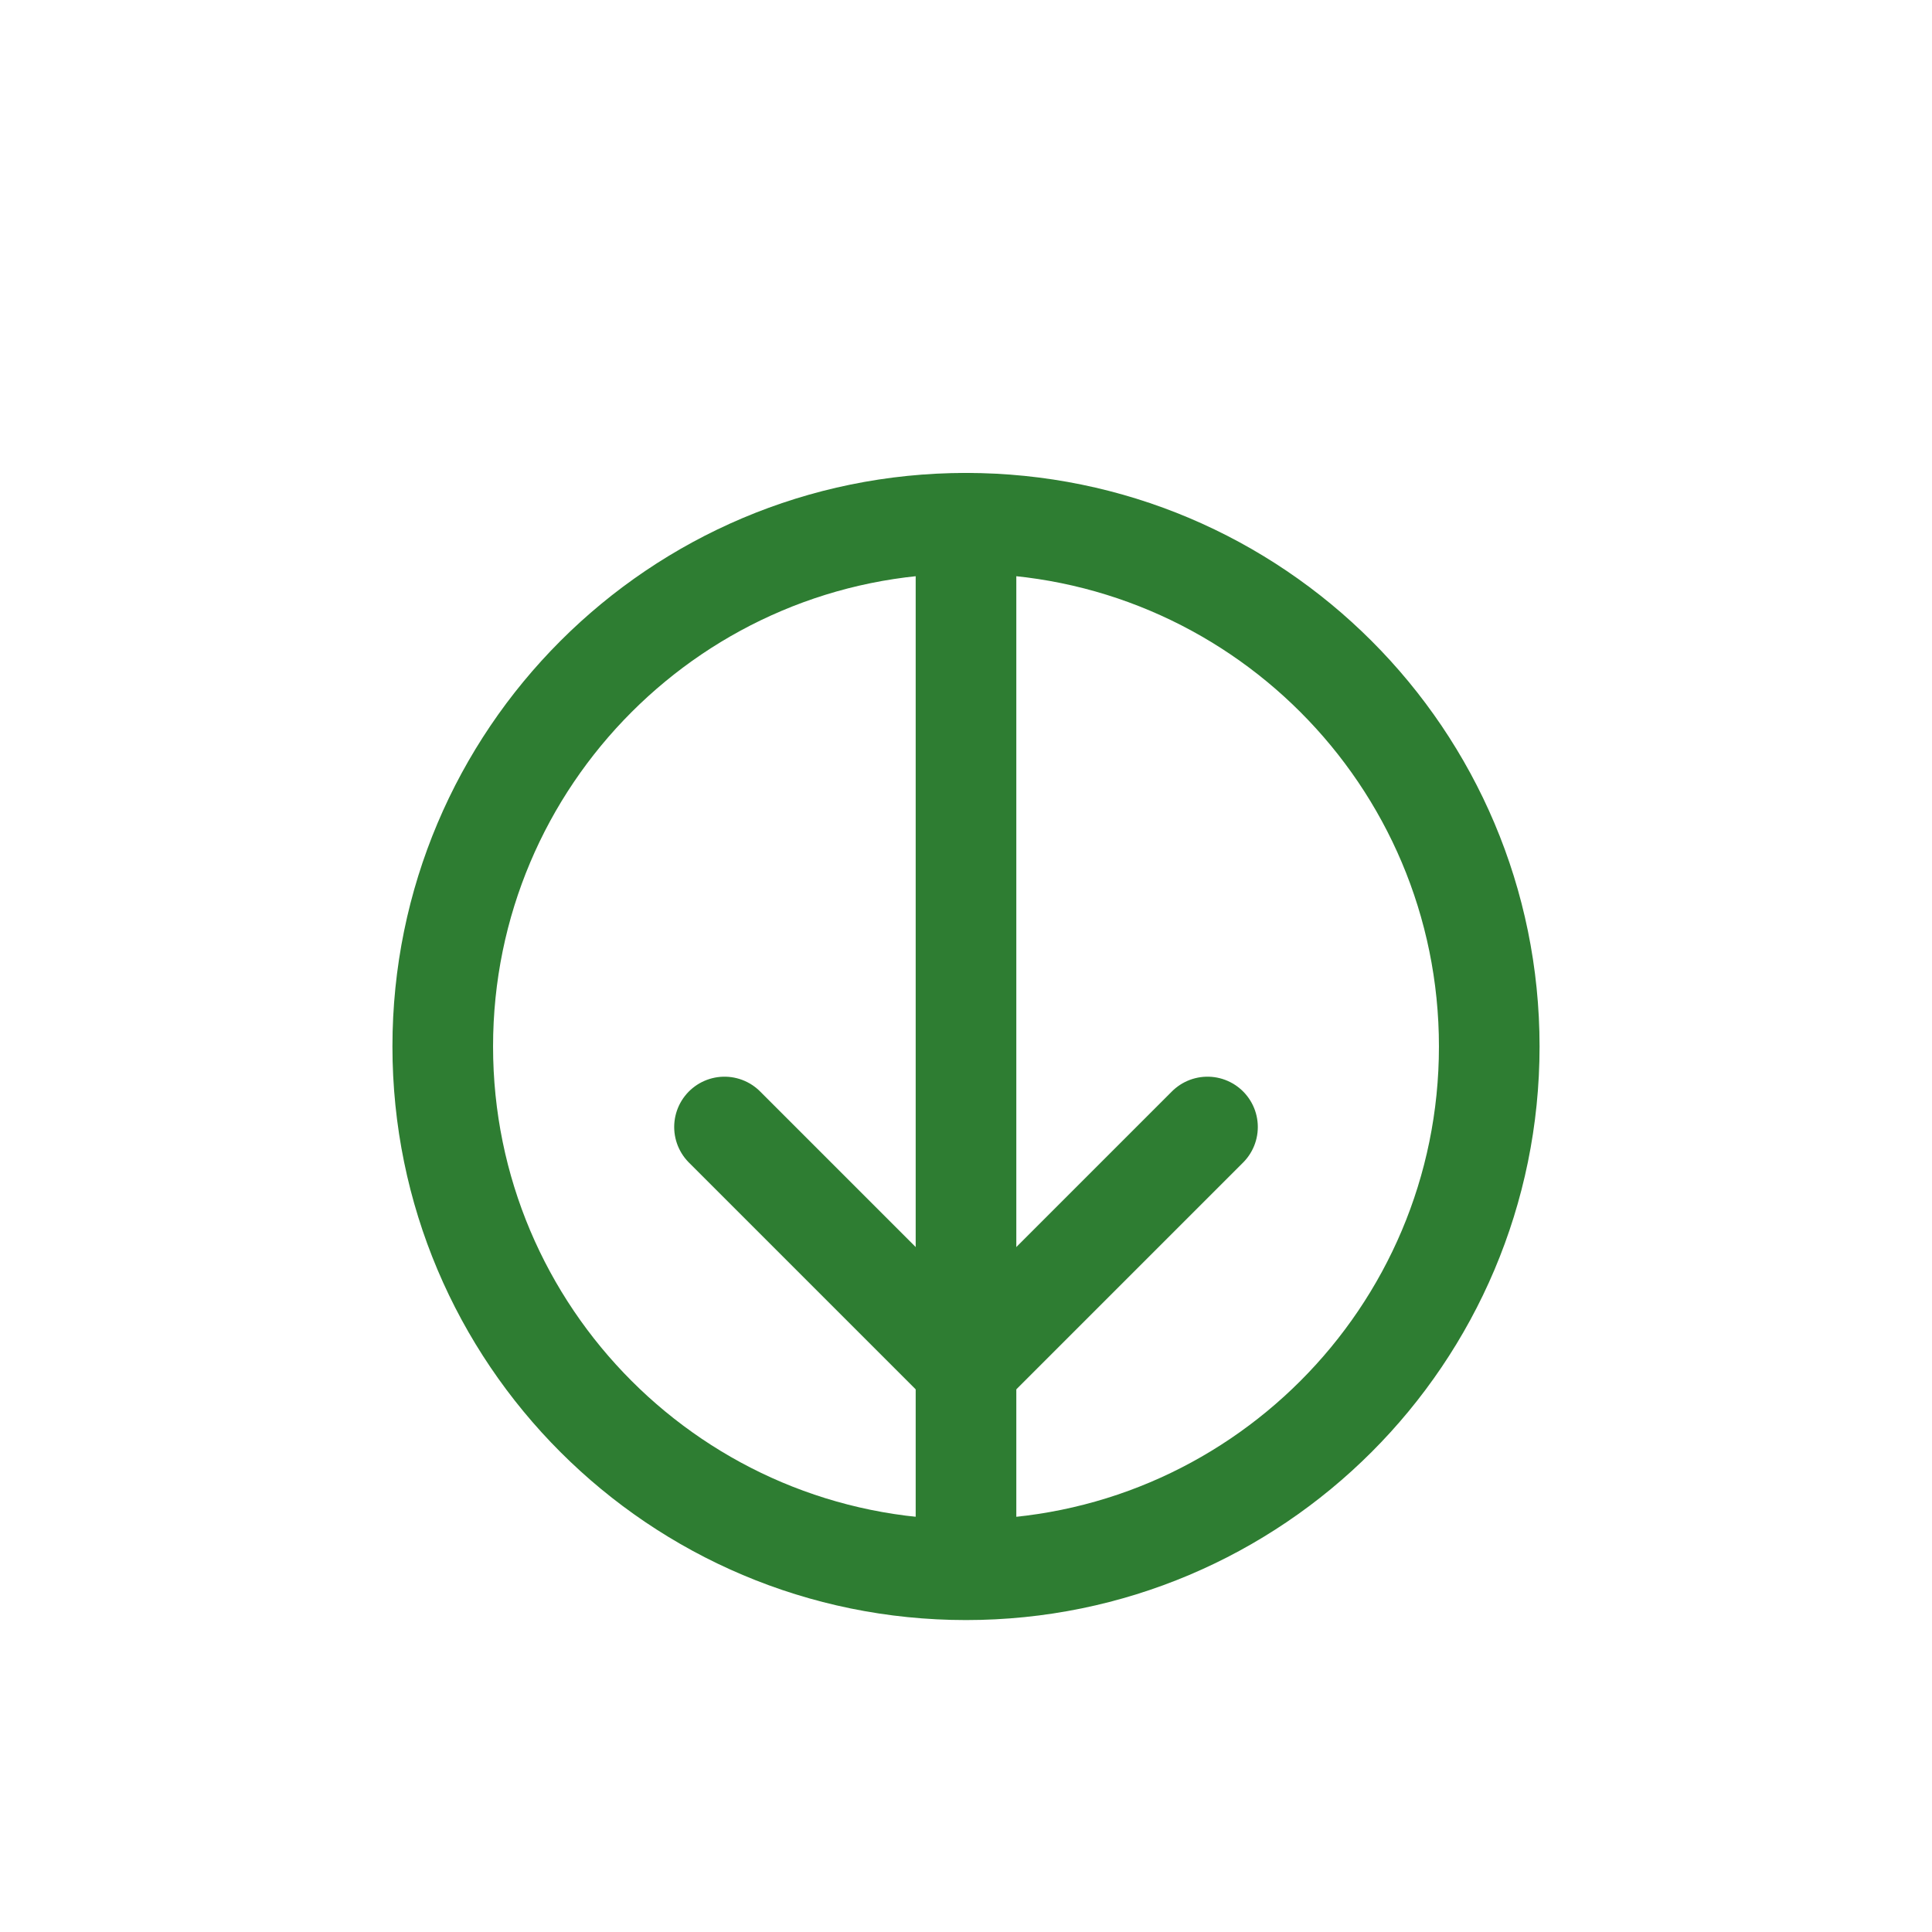
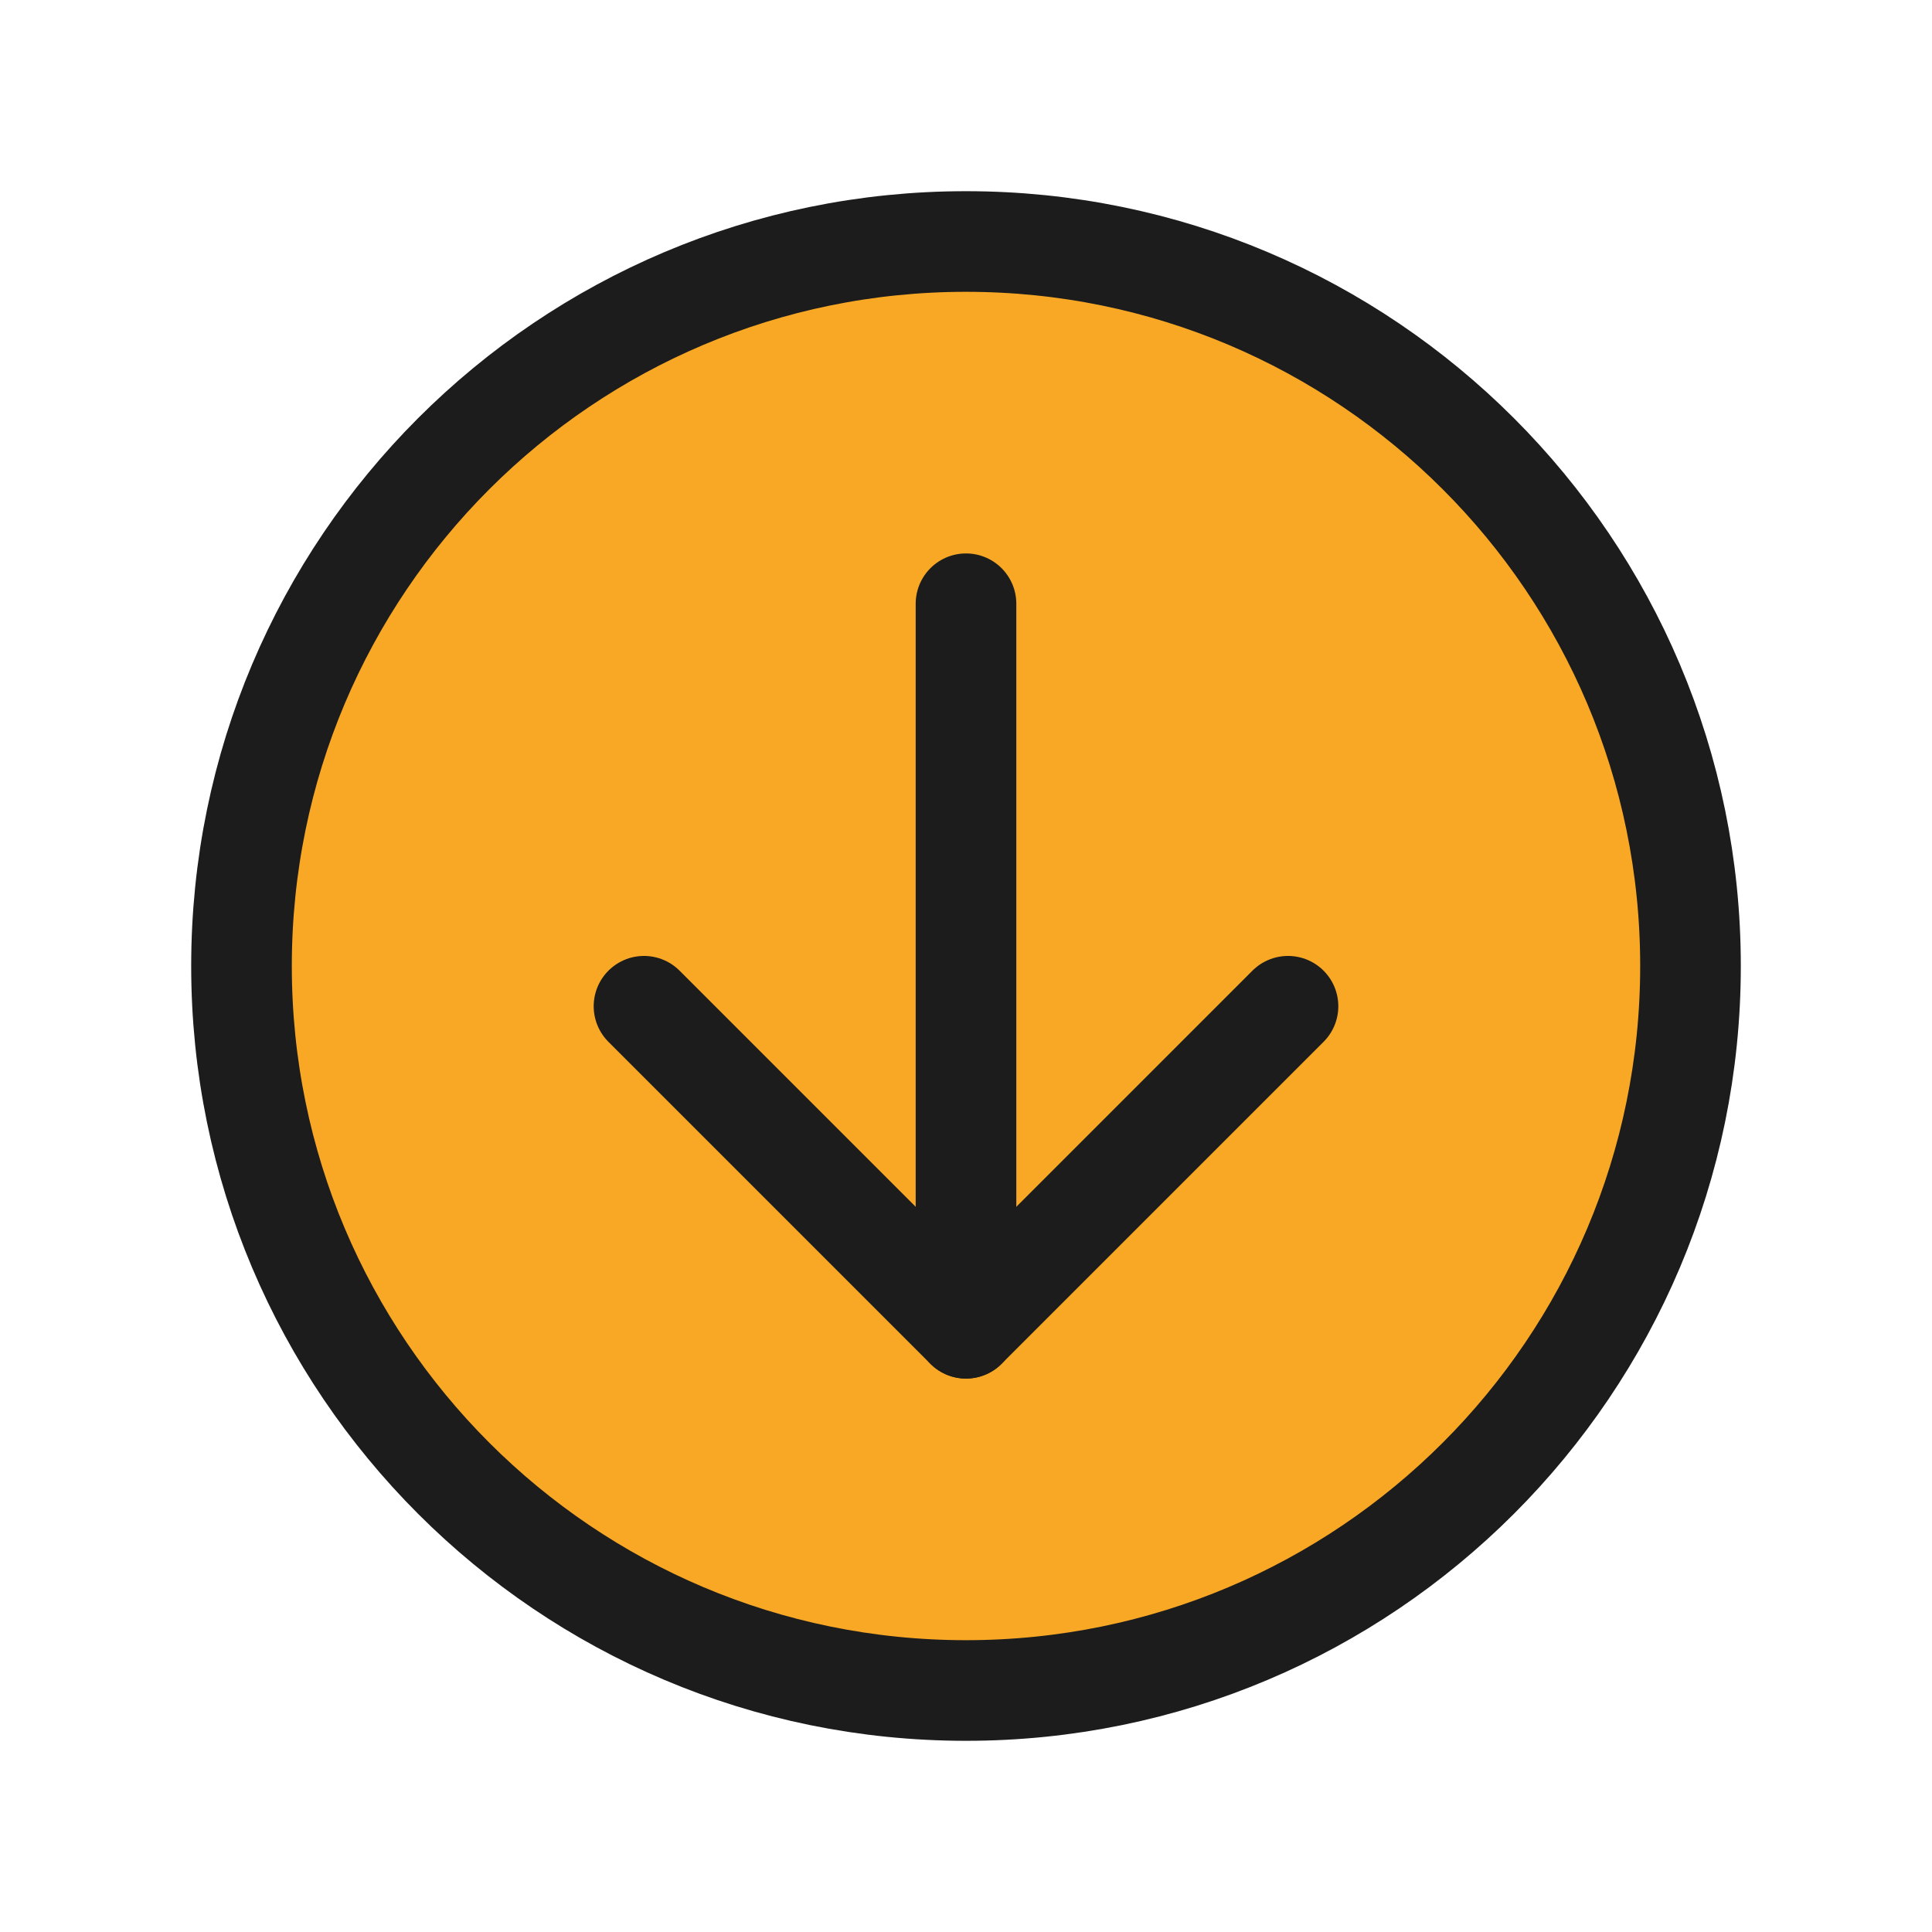
- <svg xmlns="http://www.w3.org/2000/svg" width="48" height="48" viewBox="0 0 48 48">
-   <g fill="none" stroke="#2E7D32" stroke-width="2.5" stroke-linecap="round" stroke-linejoin="round">
-     <circle cx="24" cy="26" r="13" />
-     <path d="M24 13v21" />
-     <path d="m18 28 6 6 6-6" />
-     <path d="M24 34v4" />
+ <svg xmlns="http://www.w3.org/2000/svg" viewBox="0 0 48 48">
+   <circle cx="24" cy="24" r="18" fill="#F9A825" />
+   <g fill="none" stroke="#1C1C1C" stroke-width="2.5" stroke-linecap="round" stroke-linejoin="round">
+     <circle cx="24" cy="24" r="18" />
+     <path d="M24 15v18" />
+     <path d="M16 25l8 8 8-8" />
  </g>
</svg>
